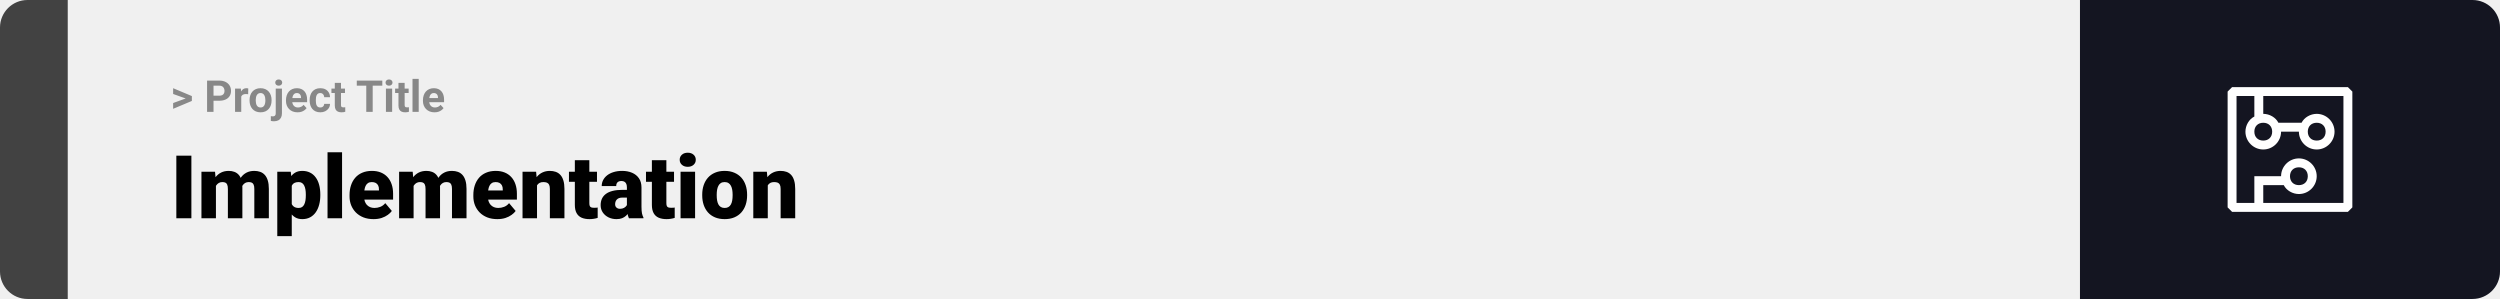
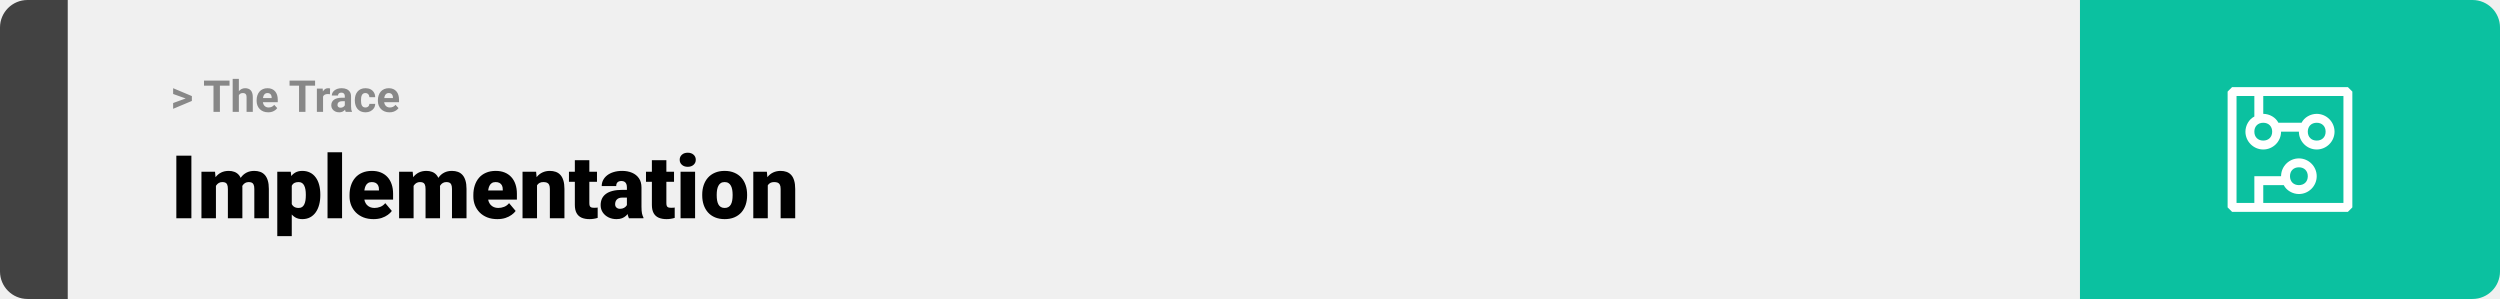
<svg xmlns="http://www.w3.org/2000/svg" width="1363" height="163" viewBox="0 0 1363 163" fill="none">
  <path d="M0 15C0 6.716 6.716 0 15 0H37V163H15C6.716 163 0 156.284 0 148V15Z" fill="#424242" />
  <rect width="1097" height="163" transform="translate(37)" fill="#F0F0F0" />
-   <path d="M101.906 53.922L94.394 51.238V48.086L104.602 52.375V54.637L101.906 53.922ZM94.394 56.172L101.918 53.43L104.602 52.785V55.035L94.394 59.324V56.172ZM119.543 54.918H115.195V52.176H119.543C120.215 52.176 120.762 52.066 121.184 51.848C121.605 51.621 121.914 51.309 122.109 50.91C122.305 50.512 122.402 50.062 122.402 49.562C122.402 49.055 122.305 48.582 122.109 48.145C121.914 47.707 121.605 47.355 121.184 47.09C120.762 46.824 120.215 46.691 119.543 46.691H116.414V61H112.898V43.938H119.543C120.879 43.938 122.023 44.18 122.977 44.664C123.938 45.141 124.672 45.801 125.18 46.645C125.688 47.488 125.941 48.453 125.941 49.539C125.941 50.641 125.688 51.594 125.18 52.398C124.672 53.203 123.938 53.824 122.977 54.262C122.023 54.699 120.879 54.918 119.543 54.918ZM131.531 51.086V61H128.156V48.32H131.332L131.531 51.086ZM135.352 48.238L135.293 51.367C135.129 51.344 134.93 51.324 134.695 51.309C134.469 51.285 134.262 51.273 134.074 51.273C133.598 51.273 133.184 51.336 132.832 51.461C132.488 51.578 132.199 51.754 131.965 51.988C131.738 52.223 131.566 52.508 131.449 52.844C131.34 53.18 131.277 53.562 131.262 53.992L130.582 53.781C130.582 52.961 130.664 52.207 130.828 51.52C130.992 50.824 131.23 50.219 131.543 49.703C131.863 49.188 132.254 48.789 132.715 48.508C133.176 48.227 133.703 48.086 134.297 48.086C134.484 48.086 134.676 48.102 134.871 48.133C135.066 48.156 135.227 48.191 135.352 48.238ZM136.055 54.789V54.543C136.055 53.613 136.188 52.758 136.453 51.977C136.719 51.188 137.105 50.504 137.613 49.926C138.121 49.348 138.746 48.898 139.488 48.578C140.23 48.25 141.082 48.086 142.043 48.086C143.004 48.086 143.859 48.25 144.609 48.578C145.359 48.898 145.988 49.348 146.496 49.926C147.012 50.504 147.402 51.188 147.668 51.977C147.934 52.758 148.066 53.613 148.066 54.543V54.789C148.066 55.711 147.934 56.566 147.668 57.355C147.402 58.137 147.012 58.82 146.496 59.406C145.988 59.984 145.363 60.434 144.621 60.754C143.879 61.074 143.027 61.234 142.066 61.234C141.105 61.234 140.25 61.074 139.5 60.754C138.758 60.434 138.129 59.984 137.613 59.406C137.105 58.82 136.719 58.137 136.453 57.355C136.188 56.566 136.055 55.711 136.055 54.789ZM139.43 54.543V54.789C139.43 55.32 139.477 55.816 139.57 56.277C139.664 56.738 139.812 57.145 140.016 57.496C140.227 57.84 140.5 58.109 140.836 58.305C141.172 58.5 141.582 58.598 142.066 58.598C142.535 58.598 142.938 58.5 143.273 58.305C143.609 58.109 143.879 57.84 144.082 57.496C144.285 57.145 144.434 56.738 144.527 56.277C144.629 55.816 144.68 55.32 144.68 54.789V54.543C144.68 54.027 144.629 53.543 144.527 53.09C144.434 52.629 144.281 52.223 144.07 51.871C143.867 51.512 143.598 51.23 143.262 51.027C142.926 50.824 142.52 50.723 142.043 50.723C141.566 50.723 141.16 50.824 140.824 51.027C140.496 51.23 140.227 51.512 140.016 51.871C139.812 52.223 139.664 52.629 139.57 53.09C139.477 53.543 139.43 54.027 139.43 54.543ZM150.328 48.32H153.715V61.762C153.715 62.699 153.543 63.492 153.199 64.141C152.855 64.789 152.359 65.281 151.711 65.617C151.062 65.953 150.277 66.121 149.355 66.121C149.066 66.121 148.785 66.106 148.512 66.074C148.23 66.043 147.941 65.992 147.645 65.922L147.656 63.332C147.844 63.363 148.027 63.387 148.207 63.402C148.379 63.426 148.555 63.438 148.734 63.438C149.086 63.438 149.379 63.379 149.613 63.262C149.848 63.145 150.023 62.961 150.141 62.711C150.266 62.469 150.328 62.152 150.328 61.762V48.32ZM150.059 45.016C150.059 44.523 150.23 44.117 150.574 43.797C150.926 43.477 151.387 43.316 151.957 43.316C152.535 43.316 152.996 43.477 153.34 43.797C153.684 44.117 153.855 44.523 153.855 45.016C153.855 45.508 153.684 45.914 153.34 46.234C152.996 46.555 152.535 46.715 151.957 46.715C151.387 46.715 150.926 46.555 150.574 46.234C150.23 45.914 150.059 45.508 150.059 45.016ZM162.234 61.234C161.25 61.234 160.367 61.078 159.586 60.766C158.805 60.445 158.141 60.004 157.594 59.441C157.055 58.879 156.641 58.227 156.352 57.484C156.062 56.734 155.918 55.938 155.918 55.094V54.625C155.918 53.664 156.055 52.785 156.328 51.988C156.602 51.191 156.992 50.5 157.5 49.914C158.016 49.328 158.641 48.879 159.375 48.566C160.109 48.246 160.938 48.086 161.859 48.086C162.758 48.086 163.555 48.234 164.25 48.531C164.945 48.828 165.527 49.25 165.996 49.797C166.473 50.344 166.832 51 167.074 51.766C167.316 52.523 167.438 53.367 167.438 54.297V55.703H157.359V53.453H164.121V53.195C164.121 52.727 164.035 52.309 163.863 51.941C163.699 51.566 163.449 51.27 163.113 51.051C162.777 50.832 162.348 50.723 161.824 50.723C161.379 50.723 160.996 50.82 160.676 51.016C160.355 51.211 160.094 51.484 159.891 51.836C159.695 52.188 159.547 52.602 159.445 53.078C159.352 53.547 159.305 54.062 159.305 54.625V55.094C159.305 55.602 159.375 56.07 159.516 56.5C159.664 56.93 159.871 57.301 160.137 57.613C160.41 57.926 160.738 58.168 161.121 58.34C161.512 58.512 161.953 58.598 162.445 58.598C163.055 58.598 163.621 58.48 164.145 58.246C164.676 58.004 165.133 57.641 165.516 57.156L167.156 58.938C166.891 59.32 166.527 59.688 166.066 60.039C165.613 60.391 165.066 60.68 164.426 60.906C163.785 61.125 163.055 61.234 162.234 61.234ZM174.598 58.598C175.012 58.598 175.379 58.52 175.699 58.363C176.02 58.199 176.27 57.973 176.449 57.684C176.637 57.387 176.734 57.039 176.742 56.641H179.918C179.91 57.531 179.672 58.324 179.203 59.02C178.734 59.707 178.105 60.25 177.316 60.648C176.527 61.039 175.645 61.234 174.668 61.234C173.684 61.234 172.824 61.07 172.09 60.742C171.363 60.414 170.758 59.961 170.273 59.383C169.789 58.797 169.426 58.117 169.184 57.344C168.941 56.562 168.82 55.727 168.82 54.836V54.496C168.82 53.598 168.941 52.762 169.184 51.988C169.426 51.207 169.789 50.527 170.273 49.949C170.758 49.363 171.363 48.906 172.09 48.578C172.816 48.25 173.668 48.086 174.645 48.086C175.684 48.086 176.594 48.285 177.375 48.684C178.164 49.082 178.781 49.652 179.227 50.395C179.68 51.129 179.91 52 179.918 53.008H176.742C176.734 52.586 176.645 52.203 176.473 51.859C176.309 51.516 176.066 51.242 175.746 51.039C175.434 50.828 175.047 50.723 174.586 50.723C174.094 50.723 173.691 50.828 173.379 51.039C173.066 51.242 172.824 51.523 172.652 51.883C172.48 52.234 172.359 52.637 172.289 53.09C172.227 53.535 172.195 54.004 172.195 54.496V54.836C172.195 55.328 172.227 55.801 172.289 56.254C172.352 56.707 172.469 57.109 172.641 57.461C172.82 57.812 173.066 58.09 173.379 58.293C173.691 58.496 174.098 58.598 174.598 58.598ZM188.086 48.32V50.711H180.703V48.32H188.086ZM182.531 45.191H185.906V57.18C185.906 57.547 185.953 57.828 186.047 58.023C186.148 58.219 186.297 58.355 186.492 58.434C186.688 58.504 186.934 58.539 187.23 58.539C187.441 58.539 187.629 58.531 187.793 58.516C187.965 58.492 188.109 58.469 188.227 58.445L188.238 60.93C187.949 61.023 187.637 61.098 187.301 61.152C186.965 61.207 186.594 61.234 186.188 61.234C185.445 61.234 184.797 61.113 184.242 60.871C183.695 60.621 183.273 60.223 182.977 59.676C182.68 59.129 182.531 58.41 182.531 57.52V45.191ZM203.191 43.938V61H199.688V43.938H203.191ZM208.441 43.938V46.691H194.52V43.938H208.441ZM213.797 48.32V61H210.41V48.32H213.797ZM210.199 45.016C210.199 44.523 210.371 44.117 210.715 43.797C211.059 43.477 211.52 43.316 212.098 43.316C212.668 43.316 213.125 43.477 213.469 43.797C213.82 44.117 213.996 44.523 213.996 45.016C213.996 45.508 213.82 45.914 213.469 46.234C213.125 46.555 212.668 46.715 212.098 46.715C211.52 46.715 211.059 46.555 210.715 46.234C210.371 45.914 210.199 45.508 210.199 45.016ZM222.797 48.32V50.711H215.414V48.32H222.797ZM217.242 45.191H220.617V57.18C220.617 57.547 220.664 57.828 220.758 58.023C220.859 58.219 221.008 58.355 221.203 58.434C221.398 58.504 221.645 58.539 221.941 58.539C222.152 58.539 222.34 58.531 222.504 58.516C222.676 58.492 222.82 58.469 222.938 58.445L222.949 60.93C222.66 61.023 222.348 61.098 222.012 61.152C221.676 61.207 221.305 61.234 220.898 61.234C220.156 61.234 219.508 61.113 218.953 60.871C218.406 60.621 217.984 60.223 217.688 59.676C217.391 59.129 217.242 58.41 217.242 57.52V45.191ZM228.281 43V61H224.895V43H228.281ZM236.906 61.234C235.922 61.234 235.039 61.078 234.258 60.766C233.477 60.445 232.812 60.004 232.266 59.441C231.727 58.879 231.312 58.227 231.023 57.484C230.734 56.734 230.59 55.938 230.59 55.094V54.625C230.59 53.664 230.727 52.785 231 51.988C231.273 51.191 231.664 50.5 232.172 49.914C232.688 49.328 233.312 48.879 234.047 48.566C234.781 48.246 235.609 48.086 236.531 48.086C237.43 48.086 238.227 48.234 238.922 48.531C239.617 48.828 240.199 49.25 240.668 49.797C241.145 50.344 241.504 51 241.746 51.766C241.988 52.523 242.109 53.367 242.109 54.297V55.703H232.031V53.453H238.793V53.195C238.793 52.727 238.707 52.309 238.535 51.941C238.371 51.566 238.121 51.27 237.785 51.051C237.449 50.832 237.02 50.723 236.496 50.723C236.051 50.723 235.668 50.82 235.348 51.016C235.027 51.211 234.766 51.484 234.562 51.836C234.367 52.188 234.219 52.602 234.117 53.078C234.023 53.547 233.977 54.062 233.977 54.625V55.094C233.977 55.602 234.047 56.07 234.188 56.5C234.336 56.93 234.543 57.301 234.809 57.613C235.082 57.926 235.41 58.168 235.793 58.34C236.184 58.512 236.625 58.598 237.117 58.598C237.727 58.598 238.293 58.48 238.816 58.246C239.348 58.004 239.805 57.641 240.188 57.156L241.828 58.938C241.562 59.32 241.199 59.688 240.738 60.039C240.285 60.391 239.738 60.68 239.098 60.906C238.457 61.125 237.727 61.234 236.906 61.234Z" fill="#888888" />
+   <path d="M101.906 53.922L94.394 51.238V48.086L104.602 52.375V54.637L101.906 53.922ZM94.394 56.172L101.918 53.43L104.602 52.785V55.035L94.394 59.324V56.172ZM119.895 43.938V61H116.391V43.938H119.895ZM125.145 43.938V46.691H111.223V43.938H125.145ZM130.23 43V61H126.855V43H130.23ZM129.75 54.215H128.824C128.832 53.332 128.949 52.52 129.176 51.777C129.402 51.027 129.727 50.379 130.148 49.832C130.57 49.277 131.074 48.848 131.66 48.543C132.254 48.238 132.91 48.086 133.629 48.086C134.254 48.086 134.82 48.176 135.328 48.355C135.844 48.527 136.285 48.809 136.652 49.199C137.027 49.582 137.316 50.086 137.52 50.711C137.723 51.336 137.824 52.094 137.824 52.984V61H134.426V52.961C134.426 52.398 134.344 51.957 134.18 51.637C134.023 51.309 133.793 51.078 133.488 50.945C133.191 50.805 132.824 50.734 132.387 50.734C131.902 50.734 131.488 50.824 131.145 51.004C130.809 51.184 130.539 51.434 130.336 51.754C130.133 52.066 129.984 52.434 129.891 52.855C129.797 53.277 129.75 53.73 129.75 54.215ZM146.227 61.234C145.242 61.234 144.359 61.078 143.578 60.766C142.797 60.445 142.133 60.004 141.586 59.441C141.047 58.879 140.633 58.227 140.344 57.484C140.055 56.734 139.91 55.938 139.91 55.094V54.625C139.91 53.664 140.047 52.785 140.32 51.988C140.594 51.191 140.984 50.5 141.492 49.914C142.008 49.328 142.633 48.879 143.367 48.566C144.102 48.246 144.93 48.086 145.852 48.086C146.75 48.086 147.547 48.234 148.242 48.531C148.938 48.828 149.52 49.25 149.988 49.797C150.465 50.344 150.824 51 151.066 51.766C151.309 52.523 151.43 53.367 151.43 54.297V55.703H141.352V53.453H148.113V53.195C148.113 52.727 148.027 52.309 147.855 51.941C147.691 51.566 147.441 51.27 147.105 51.051C146.77 50.832 146.34 50.723 145.816 50.723C145.371 50.723 144.988 50.82 144.668 51.016C144.348 51.211 144.086 51.484 143.883 51.836C143.688 52.188 143.539 52.602 143.438 53.078C143.344 53.547 143.297 54.062 143.297 54.625V55.094C143.297 55.602 143.367 56.07 143.508 56.5C143.656 56.93 143.863 57.301 144.129 57.613C144.402 57.926 144.73 58.168 145.113 58.34C145.504 58.512 145.945 58.598 146.438 58.598C147.047 58.598 147.613 58.48 148.137 58.246C148.668 58.004 149.125 57.641 149.508 57.156L151.148 58.938C150.883 59.32 150.52 59.688 150.059 60.039C149.605 60.391 149.059 60.68 148.418 60.906C147.777 61.125 147.047 61.234 146.227 61.234ZM166.535 43.938V61H163.031V43.938H166.535ZM171.785 43.938V46.691H157.863V43.938H171.785ZM176.133 51.086V61H172.758V48.32H175.934L176.133 51.086ZM179.953 48.238L179.895 51.367C179.73 51.344 179.531 51.324 179.297 51.309C179.07 51.285 178.863 51.273 178.676 51.273C178.199 51.273 177.785 51.336 177.434 51.461C177.09 51.578 176.801 51.754 176.566 51.988C176.34 52.223 176.168 52.508 176.051 52.844C175.941 53.18 175.879 53.562 175.863 53.992L175.184 53.781C175.184 52.961 175.266 52.207 175.43 51.52C175.594 50.824 175.832 50.219 176.145 49.703C176.465 49.188 176.855 48.789 177.316 48.508C177.777 48.227 178.305 48.086 178.898 48.086C179.086 48.086 179.277 48.102 179.473 48.133C179.668 48.156 179.828 48.191 179.953 48.238ZM187.992 58.141V52.492C187.992 52.086 187.926 51.738 187.793 51.449C187.66 51.152 187.453 50.922 187.172 50.758C186.898 50.594 186.543 50.512 186.105 50.512C185.73 50.512 185.406 50.578 185.133 50.711C184.859 50.836 184.648 51.02 184.5 51.262C184.352 51.496 184.277 51.773 184.277 52.094H180.902C180.902 51.555 181.027 51.043 181.277 50.559C181.527 50.074 181.891 49.648 182.367 49.281C182.844 48.906 183.41 48.613 184.066 48.402C184.73 48.191 185.473 48.086 186.293 48.086C187.277 48.086 188.152 48.25 188.918 48.578C189.684 48.906 190.285 49.398 190.723 50.055C191.168 50.711 191.391 51.531 191.391 52.516V57.941C191.391 58.637 191.434 59.207 191.52 59.652C191.605 60.09 191.73 60.473 191.895 60.801V61H188.484C188.32 60.656 188.195 60.227 188.109 59.711C188.031 59.188 187.992 58.664 187.992 58.141ZM188.438 53.277L188.461 55.188H186.574C186.129 55.188 185.742 55.238 185.414 55.34C185.086 55.441 184.816 55.586 184.605 55.773C184.395 55.953 184.238 56.164 184.137 56.406C184.043 56.648 183.996 56.914 183.996 57.203C183.996 57.492 184.062 57.754 184.195 57.988C184.328 58.215 184.52 58.395 184.77 58.527C185.02 58.652 185.312 58.715 185.648 58.715C186.156 58.715 186.598 58.613 186.973 58.41C187.348 58.207 187.637 57.957 187.84 57.66C188.051 57.363 188.16 57.082 188.168 56.816L189.059 58.246C188.934 58.566 188.762 58.898 188.543 59.242C188.332 59.586 188.062 59.91 187.734 60.215C187.406 60.512 187.012 60.758 186.551 60.953C186.09 61.141 185.543 61.234 184.91 61.234C184.105 61.234 183.375 61.074 182.719 60.754C182.07 60.426 181.555 59.977 181.172 59.406C180.797 58.828 180.609 58.172 180.609 57.438C180.609 56.773 180.734 56.184 180.984 55.668C181.234 55.152 181.602 54.719 182.086 54.367C182.578 54.008 183.191 53.738 183.926 53.559C184.66 53.371 185.512 53.277 186.48 53.277H188.438ZM199.23 58.598C199.645 58.598 200.012 58.52 200.332 58.363C200.652 58.199 200.902 57.973 201.082 57.684C201.27 57.387 201.367 57.039 201.375 56.641H204.551C204.543 57.531 204.305 58.324 203.836 59.02C203.367 59.707 202.738 60.25 201.949 60.648C201.16 61.039 200.277 61.234 199.301 61.234C198.316 61.234 197.457 61.07 196.723 60.742C195.996 60.414 195.391 59.961 194.906 59.383C194.422 58.797 194.059 58.117 193.816 57.344C193.574 56.562 193.453 55.727 193.453 54.836V54.496C193.453 53.598 193.574 52.762 193.816 51.988C194.059 51.207 194.422 50.527 194.906 49.949C195.391 49.363 195.996 48.906 196.723 48.578C197.449 48.25 198.301 48.086 199.277 48.086C200.316 48.086 201.227 48.285 202.008 48.684C202.797 49.082 203.414 49.652 203.859 50.395C204.312 51.129 204.543 52 204.551 53.008H201.375C201.367 52.586 201.277 52.203 201.105 51.859C200.941 51.516 200.699 51.242 200.379 51.039C200.066 50.828 199.68 50.723 199.219 50.723C198.727 50.723 198.324 50.828 198.012 51.039C197.699 51.242 197.457 51.523 197.285 51.883C197.113 52.234 196.992 52.637 196.922 53.09C196.859 53.535 196.828 54.004 196.828 54.496V54.836C196.828 55.328 196.859 55.801 196.922 56.254C196.984 56.707 197.102 57.109 197.273 57.461C197.453 57.812 197.699 58.09 198.012 58.293C198.324 58.496 198.73 58.598 199.23 58.598ZM212.344 61.234C211.359 61.234 210.477 61.078 209.695 60.766C208.914 60.445 208.25 60.004 207.703 59.441C207.164 58.879 206.75 58.227 206.461 57.484C206.172 56.734 206.027 55.938 206.027 55.094V54.625C206.027 53.664 206.164 52.785 206.438 51.988C206.711 51.191 207.102 50.5 207.609 49.914C208.125 49.328 208.75 48.879 209.484 48.566C210.219 48.246 211.047 48.086 211.969 48.086C212.867 48.086 213.664 48.234 214.359 48.531C215.055 48.828 215.637 49.25 216.105 49.797C216.582 50.344 216.941 51 217.184 51.766C217.426 52.523 217.547 53.367 217.547 54.297V55.703H207.469V53.453H214.23V53.195C214.23 52.727 214.145 52.309 213.973 51.941C213.809 51.566 213.559 51.27 213.223 51.051C212.887 50.832 212.457 50.723 211.934 50.723C211.488 50.723 211.105 50.82 210.785 51.016C210.465 51.211 210.203 51.484 210 51.836C209.805 52.188 209.656 52.602 209.555 53.078C209.461 53.547 209.414 54.062 209.414 54.625V55.094C209.414 55.602 209.484 56.07 209.625 56.5C209.773 56.93 209.98 57.301 210.246 57.613C210.52 57.926 210.848 58.168 211.23 58.34C211.621 58.512 212.062 58.598 212.555 58.598C213.164 58.598 213.73 58.48 214.254 58.246C214.785 58.004 215.242 57.641 215.625 57.156L217.266 58.938C217 59.32 216.637 59.688 216.176 60.039C215.723 60.391 215.176 60.68 214.535 60.906C213.895 61.125 213.164 61.234 212.344 61.234Z" fill="#888888" />
  <path d="M104.344 84.875V119H96.141V84.875H104.344ZM117.727 99.008V119H109.828V93.641H117.234L117.727 99.008ZM116.766 105.453L114.961 105.5C114.961 103.719 115.172 102.078 115.594 100.578C116.016 99.078 116.641 97.773 117.469 96.664C118.297 95.555 119.312 94.695 120.516 94.086C121.734 93.477 123.141 93.172 124.734 93.172C125.844 93.172 126.852 93.344 127.758 93.688C128.664 94.016 129.445 94.539 130.102 95.258C130.758 95.961 131.258 96.883 131.602 98.023C131.961 99.148 132.141 100.5 132.141 102.078V119H124.242V103.086C124.242 102.008 124.117 101.195 123.867 100.648C123.633 100.102 123.289 99.734 122.836 99.547C122.383 99.359 121.828 99.266 121.172 99.266C120.484 99.266 119.867 99.422 119.32 99.734C118.773 100.047 118.305 100.484 117.914 101.047C117.539 101.594 117.25 102.242 117.047 102.992C116.859 103.742 116.766 104.562 116.766 105.453ZM131.25 105.453L129.047 105.5C129.047 103.719 129.242 102.078 129.633 100.578C130.039 99.078 130.641 97.773 131.438 96.664C132.25 95.555 133.258 94.695 134.461 94.086C135.664 93.477 137.062 93.172 138.656 93.172C139.812 93.172 140.875 93.344 141.844 93.688C142.812 94.031 143.648 94.586 144.352 95.352C145.055 96.117 145.602 97.133 145.992 98.398C146.383 99.648 146.578 101.195 146.578 103.039V119H138.656V103.039C138.656 101.992 138.531 101.203 138.281 100.672C138.047 100.125 137.703 99.758 137.25 99.57C136.797 99.367 136.258 99.266 135.633 99.266C134.883 99.266 134.234 99.422 133.688 99.734C133.141 100.047 132.68 100.484 132.305 101.047C131.945 101.594 131.68 102.242 131.508 102.992C131.336 103.742 131.25 104.562 131.25 105.453ZM159.07 98.516V128.75H151.172V93.641H158.531L159.07 98.516ZM174.633 106.016V106.508C174.633 108.352 174.422 110.062 174 111.641C173.578 113.219 172.953 114.594 172.125 115.766C171.297 116.938 170.266 117.852 169.031 118.508C167.812 119.148 166.398 119.469 164.789 119.469C163.273 119.469 161.969 119.133 160.875 118.461C159.781 117.789 158.867 116.859 158.133 115.672C157.398 114.484 156.805 113.125 156.352 111.594C155.898 110.062 155.539 108.445 155.273 106.742V106.109C155.539 104.281 155.898 102.586 156.352 101.023C156.805 99.445 157.398 98.07 158.133 96.898C158.867 95.727 159.773 94.812 160.852 94.156C161.945 93.5 163.25 93.172 164.766 93.172C166.375 93.172 167.789 93.477 169.008 94.086C170.242 94.695 171.273 95.57 172.102 96.711C172.945 97.836 173.578 99.188 174 100.766C174.422 102.344 174.633 104.094 174.633 106.016ZM166.734 106.508V106.016C166.734 105.031 166.664 104.133 166.523 103.32C166.383 102.492 166.156 101.773 165.844 101.164C165.547 100.555 165.148 100.086 164.648 99.758C164.148 99.43 163.531 99.266 162.797 99.266C161.953 99.266 161.242 99.398 160.664 99.664C160.102 99.914 159.648 100.305 159.305 100.836C158.977 101.352 158.742 102 158.602 102.781C158.477 103.547 158.422 104.445 158.438 105.477V107.398C158.406 108.586 158.523 109.633 158.789 110.539C159.055 111.43 159.516 112.125 160.172 112.625C160.828 113.125 161.719 113.375 162.844 113.375C163.594 113.375 164.219 113.203 164.719 112.859C165.219 112.5 165.617 112.008 165.914 111.383C166.211 110.742 166.422 110.008 166.547 109.18C166.672 108.352 166.734 107.461 166.734 106.508ZM186.492 83V119H178.57V83H186.492ZM203.648 119.469C201.586 119.469 199.742 119.148 198.117 118.508C196.492 117.852 195.117 116.953 193.992 115.812C192.883 114.672 192.031 113.359 191.438 111.875C190.859 110.391 190.57 108.82 190.57 107.164V106.273C190.57 104.414 190.828 102.695 191.344 101.117C191.859 99.523 192.625 98.133 193.641 96.945C194.656 95.758 195.93 94.836 197.461 94.18C198.992 93.508 200.773 93.172 202.805 93.172C204.602 93.172 206.211 93.461 207.633 94.039C209.055 94.617 210.258 95.445 211.242 96.523C212.242 97.602 213 98.906 213.516 100.438C214.047 101.969 214.312 103.688 214.312 105.594V108.805H193.594V103.859H206.602V103.25C206.617 102.406 206.469 101.688 206.156 101.094C205.859 100.5 205.422 100.047 204.844 99.734C204.266 99.422 203.562 99.266 202.734 99.266C201.875 99.266 201.164 99.453 200.602 99.828C200.055 100.203 199.625 100.719 199.312 101.375C199.016 102.016 198.805 102.758 198.68 103.602C198.555 104.445 198.492 105.336 198.492 106.273V107.164C198.492 108.102 198.617 108.953 198.867 109.719C199.133 110.484 199.508 111.141 199.992 111.688C200.492 112.219 201.086 112.633 201.773 112.93C202.477 113.227 203.273 113.375 204.164 113.375C205.242 113.375 206.305 113.172 207.352 112.766C208.398 112.359 209.297 111.688 210.047 110.75L213.633 115.016C213.117 115.75 212.383 116.461 211.43 117.148C210.492 117.836 209.367 118.398 208.055 118.836C206.742 119.258 205.273 119.469 203.648 119.469ZM225.492 99.008V119H217.594V93.641H225L225.492 99.008ZM224.531 105.453L222.727 105.5C222.727 103.719 222.938 102.078 223.359 100.578C223.781 99.078 224.406 97.773 225.234 96.664C226.062 95.555 227.078 94.695 228.281 94.086C229.5 93.477 230.906 93.172 232.5 93.172C233.609 93.172 234.617 93.344 235.523 93.688C236.43 94.016 237.211 94.539 237.867 95.258C238.523 95.961 239.023 96.883 239.367 98.023C239.727 99.148 239.906 100.5 239.906 102.078V119H232.008V103.086C232.008 102.008 231.883 101.195 231.633 100.648C231.398 100.102 231.055 99.734 230.602 99.547C230.148 99.359 229.594 99.266 228.938 99.266C228.25 99.266 227.633 99.422 227.086 99.734C226.539 100.047 226.07 100.484 225.68 101.047C225.305 101.594 225.016 102.242 224.812 102.992C224.625 103.742 224.531 104.562 224.531 105.453ZM239.016 105.453L236.812 105.5C236.812 103.719 237.008 102.078 237.398 100.578C237.805 99.078 238.406 97.773 239.203 96.664C240.016 95.555 241.023 94.695 242.227 94.086C243.43 93.477 244.828 93.172 246.422 93.172C247.578 93.172 248.641 93.344 249.609 93.688C250.578 94.031 251.414 94.586 252.117 95.352C252.82 96.117 253.367 97.133 253.758 98.398C254.148 99.648 254.344 101.195 254.344 103.039V119H246.422V103.039C246.422 101.992 246.297 101.203 246.047 100.672C245.812 100.125 245.469 99.758 245.016 99.57C244.562 99.367 244.023 99.266 243.398 99.266C242.648 99.266 242 99.422 241.453 99.734C240.906 100.047 240.445 100.484 240.07 101.047C239.711 101.594 239.445 102.242 239.273 102.992C239.102 103.742 239.016 104.562 239.016 105.453ZM271.148 119.469C269.086 119.469 267.242 119.148 265.617 118.508C263.992 117.852 262.617 116.953 261.492 115.812C260.383 114.672 259.531 113.359 258.938 111.875C258.359 110.391 258.07 108.82 258.07 107.164V106.273C258.07 104.414 258.328 102.695 258.844 101.117C259.359 99.523 260.125 98.133 261.141 96.945C262.156 95.758 263.43 94.836 264.961 94.18C266.492 93.508 268.273 93.172 270.305 93.172C272.102 93.172 273.711 93.461 275.133 94.039C276.555 94.617 277.758 95.445 278.742 96.523C279.742 97.602 280.5 98.906 281.016 100.438C281.547 101.969 281.812 103.688 281.812 105.594V108.805H261.094V103.859H274.102V103.25C274.117 102.406 273.969 101.688 273.656 101.094C273.359 100.5 272.922 100.047 272.344 99.734C271.766 99.422 271.062 99.266 270.234 99.266C269.375 99.266 268.664 99.453 268.102 99.828C267.555 100.203 267.125 100.719 266.812 101.375C266.516 102.016 266.305 102.758 266.18 103.602C266.055 104.445 265.992 105.336 265.992 106.273V107.164C265.992 108.102 266.117 108.953 266.367 109.719C266.633 110.484 267.008 111.141 267.492 111.688C267.992 112.219 268.586 112.633 269.273 112.93C269.977 113.227 270.773 113.375 271.664 113.375C272.742 113.375 273.805 113.172 274.852 112.766C275.898 112.359 276.797 111.688 277.547 110.75L281.133 115.016C280.617 115.75 279.883 116.461 278.93 117.148C277.992 117.836 276.867 118.398 275.555 118.836C274.242 119.258 272.773 119.469 271.148 119.469ZM292.781 99.055V119H284.883V93.641H292.289L292.781 99.055ZM291.844 105.453L289.992 105.5C289.992 103.562 290.227 101.836 290.695 100.32C291.164 98.789 291.828 97.492 292.688 96.43C293.547 95.367 294.57 94.562 295.758 94.016C296.961 93.453 298.297 93.172 299.766 93.172C300.938 93.172 302.008 93.344 302.977 93.688C303.961 94.031 304.805 94.586 305.508 95.352C306.227 96.117 306.773 97.133 307.148 98.398C307.539 99.648 307.734 101.195 307.734 103.039V119H299.789V103.016C299.789 102 299.648 101.227 299.367 100.695C299.086 100.148 298.68 99.773 298.148 99.57C297.617 99.367 296.969 99.266 296.203 99.266C295.391 99.266 294.703 99.422 294.141 99.734C293.578 100.047 293.125 100.484 292.781 101.047C292.453 101.594 292.211 102.242 292.055 102.992C291.914 103.742 291.844 104.562 291.844 105.453ZM325.477 93.641V99.125H310.195V93.641H325.477ZM313.406 87.336H321.305V110.727C321.305 111.398 321.383 111.922 321.539 112.297C321.695 112.656 321.961 112.914 322.336 113.07C322.727 113.211 323.242 113.281 323.883 113.281C324.336 113.281 324.711 113.273 325.008 113.258C325.305 113.227 325.586 113.188 325.852 113.141V118.789C325.18 119.008 324.477 119.172 323.742 119.281C323.008 119.406 322.227 119.469 321.398 119.469C319.711 119.469 318.266 119.203 317.062 118.672C315.875 118.141 314.969 117.305 314.344 116.164C313.719 115.023 313.406 113.539 313.406 111.711V87.336ZM341.789 112.625V102.172C341.789 101.453 341.688 100.836 341.484 100.32C341.281 99.805 340.961 99.406 340.523 99.125C340.086 98.828 339.5 98.68 338.766 98.68C338.172 98.68 337.664 98.781 337.242 98.984C336.82 99.188 336.5 99.492 336.281 99.898C336.062 100.305 335.953 100.82 335.953 101.445H328.055C328.055 100.273 328.312 99.188 328.828 98.188C329.359 97.172 330.109 96.289 331.078 95.539C332.062 94.789 333.234 94.211 334.594 93.805C335.969 93.383 337.5 93.172 339.188 93.172C341.203 93.172 343 93.508 344.578 94.18C346.172 94.852 347.43 95.859 348.352 97.203C349.273 98.531 349.734 100.203 349.734 102.219V112.602C349.734 114.258 349.828 115.516 350.016 116.375C350.203 117.219 350.469 117.961 350.812 118.602V119H342.891C342.516 118.219 342.234 117.266 342.047 116.141C341.875 115 341.789 113.828 341.789 112.625ZM342.75 103.508L342.797 107.727H339.305C338.57 107.727 337.945 107.828 337.43 108.031C336.93 108.234 336.523 108.516 336.211 108.875C335.914 109.219 335.695 109.609 335.555 110.047C335.43 110.484 335.367 110.945 335.367 111.43C335.367 111.898 335.477 112.32 335.695 112.695C335.93 113.055 336.242 113.336 336.633 113.539C337.023 113.742 337.461 113.844 337.945 113.844C338.82 113.844 339.562 113.68 340.172 113.352C340.797 113.008 341.273 112.594 341.602 112.109C341.93 111.625 342.094 111.172 342.094 110.75L343.828 113.984C343.516 114.609 343.156 115.242 342.75 115.883C342.359 116.523 341.867 117.117 341.273 117.664C340.695 118.195 339.984 118.633 339.141 118.977C338.297 119.305 337.273 119.469 336.07 119.469C334.508 119.469 333.07 119.148 331.758 118.508C330.461 117.867 329.422 116.977 328.641 115.836C327.859 114.68 327.469 113.352 327.469 111.852C327.469 110.539 327.703 109.367 328.172 108.336C328.656 107.305 329.383 106.43 330.352 105.711C331.32 104.992 332.555 104.445 334.055 104.07C335.555 103.695 337.32 103.508 339.352 103.508H342.75ZM367.477 93.641V99.125H352.195V93.641H367.477ZM355.406 87.336H363.305V110.727C363.305 111.398 363.383 111.922 363.539 112.297C363.695 112.656 363.961 112.914 364.336 113.07C364.727 113.211 365.242 113.281 365.883 113.281C366.336 113.281 366.711 113.273 367.008 113.258C367.305 113.227 367.586 113.188 367.852 113.141V118.789C367.18 119.008 366.477 119.172 365.742 119.281C365.008 119.406 364.227 119.469 363.398 119.469C361.711 119.469 360.266 119.203 359.062 118.672C357.875 118.141 356.969 117.305 356.344 116.164C355.719 115.023 355.406 113.539 355.406 111.711V87.336ZM378.961 93.641V119H371.039V93.641H378.961ZM370.57 87.102C370.57 85.977 370.977 85.055 371.789 84.336C372.602 83.617 373.656 83.258 374.953 83.258C376.25 83.258 377.305 83.617 378.117 84.336C378.93 85.055 379.336 85.977 379.336 87.102C379.336 88.227 378.93 89.148 378.117 89.867C377.305 90.586 376.25 90.945 374.953 90.945C373.656 90.945 372.602 90.586 371.789 89.867C370.977 89.148 370.57 88.227 370.57 87.102ZM382.852 106.578V106.086C382.852 104.227 383.117 102.516 383.648 100.953C384.18 99.375 384.961 98.008 385.992 96.852C387.023 95.695 388.297 94.797 389.812 94.156C391.328 93.5 393.078 93.172 395.062 93.172C397.062 93.172 398.82 93.5 400.336 94.156C401.867 94.797 403.148 95.695 404.18 96.852C405.211 98.008 405.992 99.375 406.523 100.953C407.055 102.516 407.32 104.227 407.32 106.086V106.578C407.32 108.422 407.055 110.133 406.523 111.711C405.992 113.273 405.211 114.641 404.18 115.812C403.148 116.969 401.875 117.867 400.359 118.508C398.844 119.148 397.094 119.469 395.109 119.469C393.125 119.469 391.367 119.148 389.836 118.508C388.305 117.867 387.023 116.969 385.992 115.812C384.961 114.641 384.18 113.273 383.648 111.711C383.117 110.133 382.852 108.422 382.852 106.578ZM390.75 106.086V106.578C390.75 107.531 390.82 108.422 390.961 109.25C391.102 110.078 391.336 110.805 391.664 111.43C391.992 112.039 392.438 112.516 393 112.859C393.562 113.203 394.266 113.375 395.109 113.375C395.938 113.375 396.625 113.203 397.172 112.859C397.734 112.516 398.18 112.039 398.508 111.43C398.836 110.805 399.07 110.078 399.211 109.25C399.352 108.422 399.422 107.531 399.422 106.578V106.086C399.422 105.164 399.352 104.297 399.211 103.484C399.07 102.656 398.836 101.93 398.508 101.305C398.18 100.664 397.734 100.164 397.172 99.805C396.609 99.445 395.906 99.266 395.062 99.266C394.234 99.266 393.539 99.445 392.977 99.805C392.43 100.164 391.992 100.664 391.664 101.305C391.336 101.93 391.102 102.656 390.961 103.484C390.82 104.297 390.75 105.164 390.75 106.086ZM418.594 99.055V119H410.695V93.641H418.102L418.594 99.055ZM417.656 105.453L415.805 105.5C415.805 103.562 416.039 101.836 416.508 100.32C416.977 98.789 417.641 97.492 418.5 96.43C419.359 95.367 420.383 94.562 421.57 94.016C422.773 93.453 424.109 93.172 425.578 93.172C426.75 93.172 427.82 93.344 428.789 93.688C429.773 94.031 430.617 94.586 431.32 95.352C432.039 96.117 432.586 97.133 432.961 98.398C433.352 99.648 433.547 101.195 433.547 103.039V119H425.602V103.016C425.602 102 425.461 101.227 425.18 100.695C424.898 100.148 424.492 99.773 423.961 99.57C423.43 99.367 422.781 99.266 422.016 99.266C421.203 99.266 420.516 99.422 419.953 99.734C419.391 100.047 418.938 100.484 418.594 101.047C418.266 101.594 418.023 102.242 417.867 102.992C417.727 103.742 417.656 104.562 417.656 105.453Z" fill="black" />
-   <path d="M1134 0H1348C1356.28 0 1363 6.716 1363 15V148C1363 156.284 1356.28 163 1348 163H1134V0Z" fill="#141521" />
+   <path d="M1134 0H1348C1356.28 0 1363 6.716 1363 15V148C1363 156.284 1356.28 163 1348 163H1134V0Z" fill="#0BC1A0" />
  <path d="M1280.07 47.5H1216.93L1214.5 49.929V113.071L1216.93 115.5H1280.07L1282.5 113.071V49.929L1280.07 47.5ZM1277.64 110.643H1233.93V100.929H1245.1C1246.56 103.843 1249.96 105.786 1253.36 105.786C1258.7 105.786 1263.07 101.414 1263.07 96.071C1263.07 90.729 1258.7 86.357 1253.36 86.357C1248.01 86.357 1243.64 90.729 1243.64 96.071H1229.07V110.643H1219.36V52.357H1229.07V63.529C1226.16 64.986 1224.21 68.386 1224.21 71.786C1224.21 77.129 1228.59 81.5 1233.93 81.5C1239.27 81.5 1243.64 77.129 1243.64 71.786H1253.36C1253.36 77.129 1257.73 81.5 1263.07 81.5C1268.41 81.5 1272.79 77.129 1272.79 71.786C1272.79 66.443 1268.41 62.071 1263.07 62.071C1259.67 62.071 1256.27 64.014 1254.81 66.929H1242.19C1240.73 64.014 1237.33 62.071 1233.93 62.071V52.357H1277.64V110.643ZM1248.5 96.071C1248.5 93.157 1250.44 91.214 1253.36 91.214C1256.27 91.214 1258.21 93.157 1258.21 96.071C1258.21 98.986 1256.27 100.929 1253.36 100.929C1250.44 100.929 1248.5 98.986 1248.5 96.071ZM1233.93 66.929C1236.84 66.929 1238.79 68.871 1238.79 71.786C1238.79 74.7 1236.84 76.643 1233.93 76.643C1231.01 76.643 1229.07 74.7 1229.07 71.786C1229.07 68.871 1231.01 66.929 1233.93 66.929ZM1263.07 66.929C1265.99 66.929 1267.93 68.871 1267.93 71.786C1267.93 74.7 1265.99 76.643 1263.07 76.643C1260.16 76.643 1258.21 74.7 1258.21 71.786C1258.21 68.871 1260.16 66.929 1263.07 66.929Z" fill="white" />
</svg>
